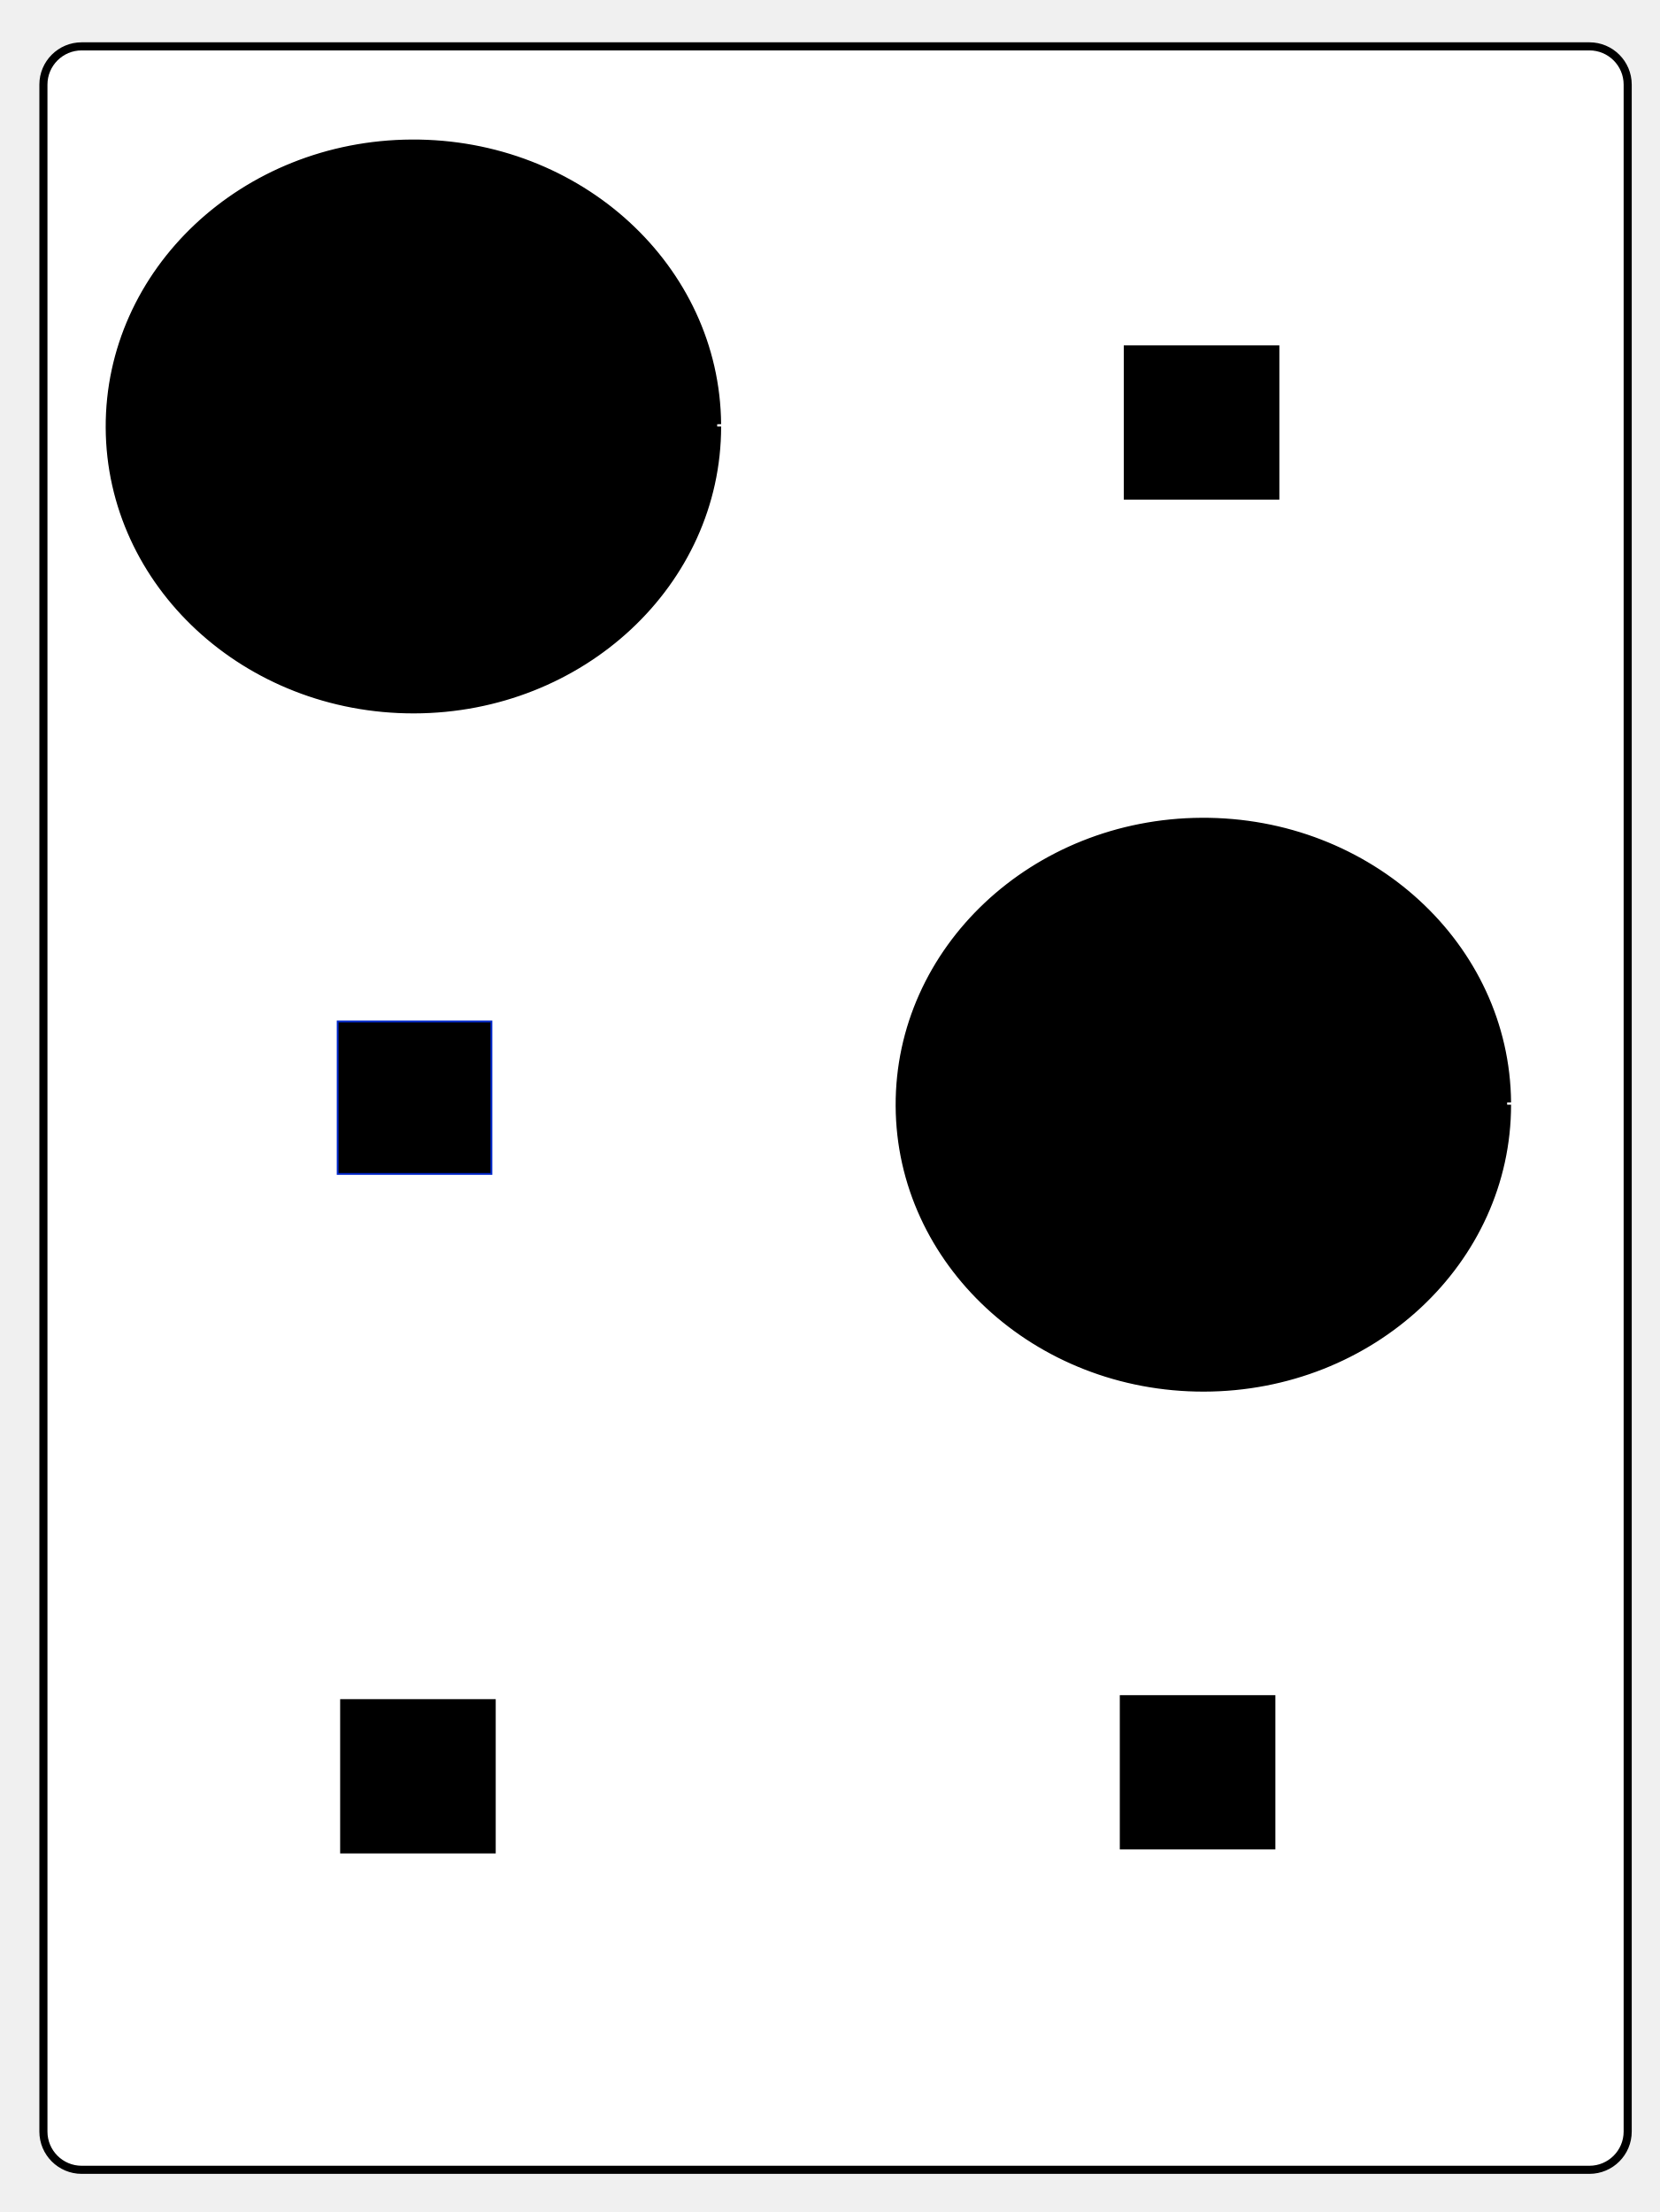
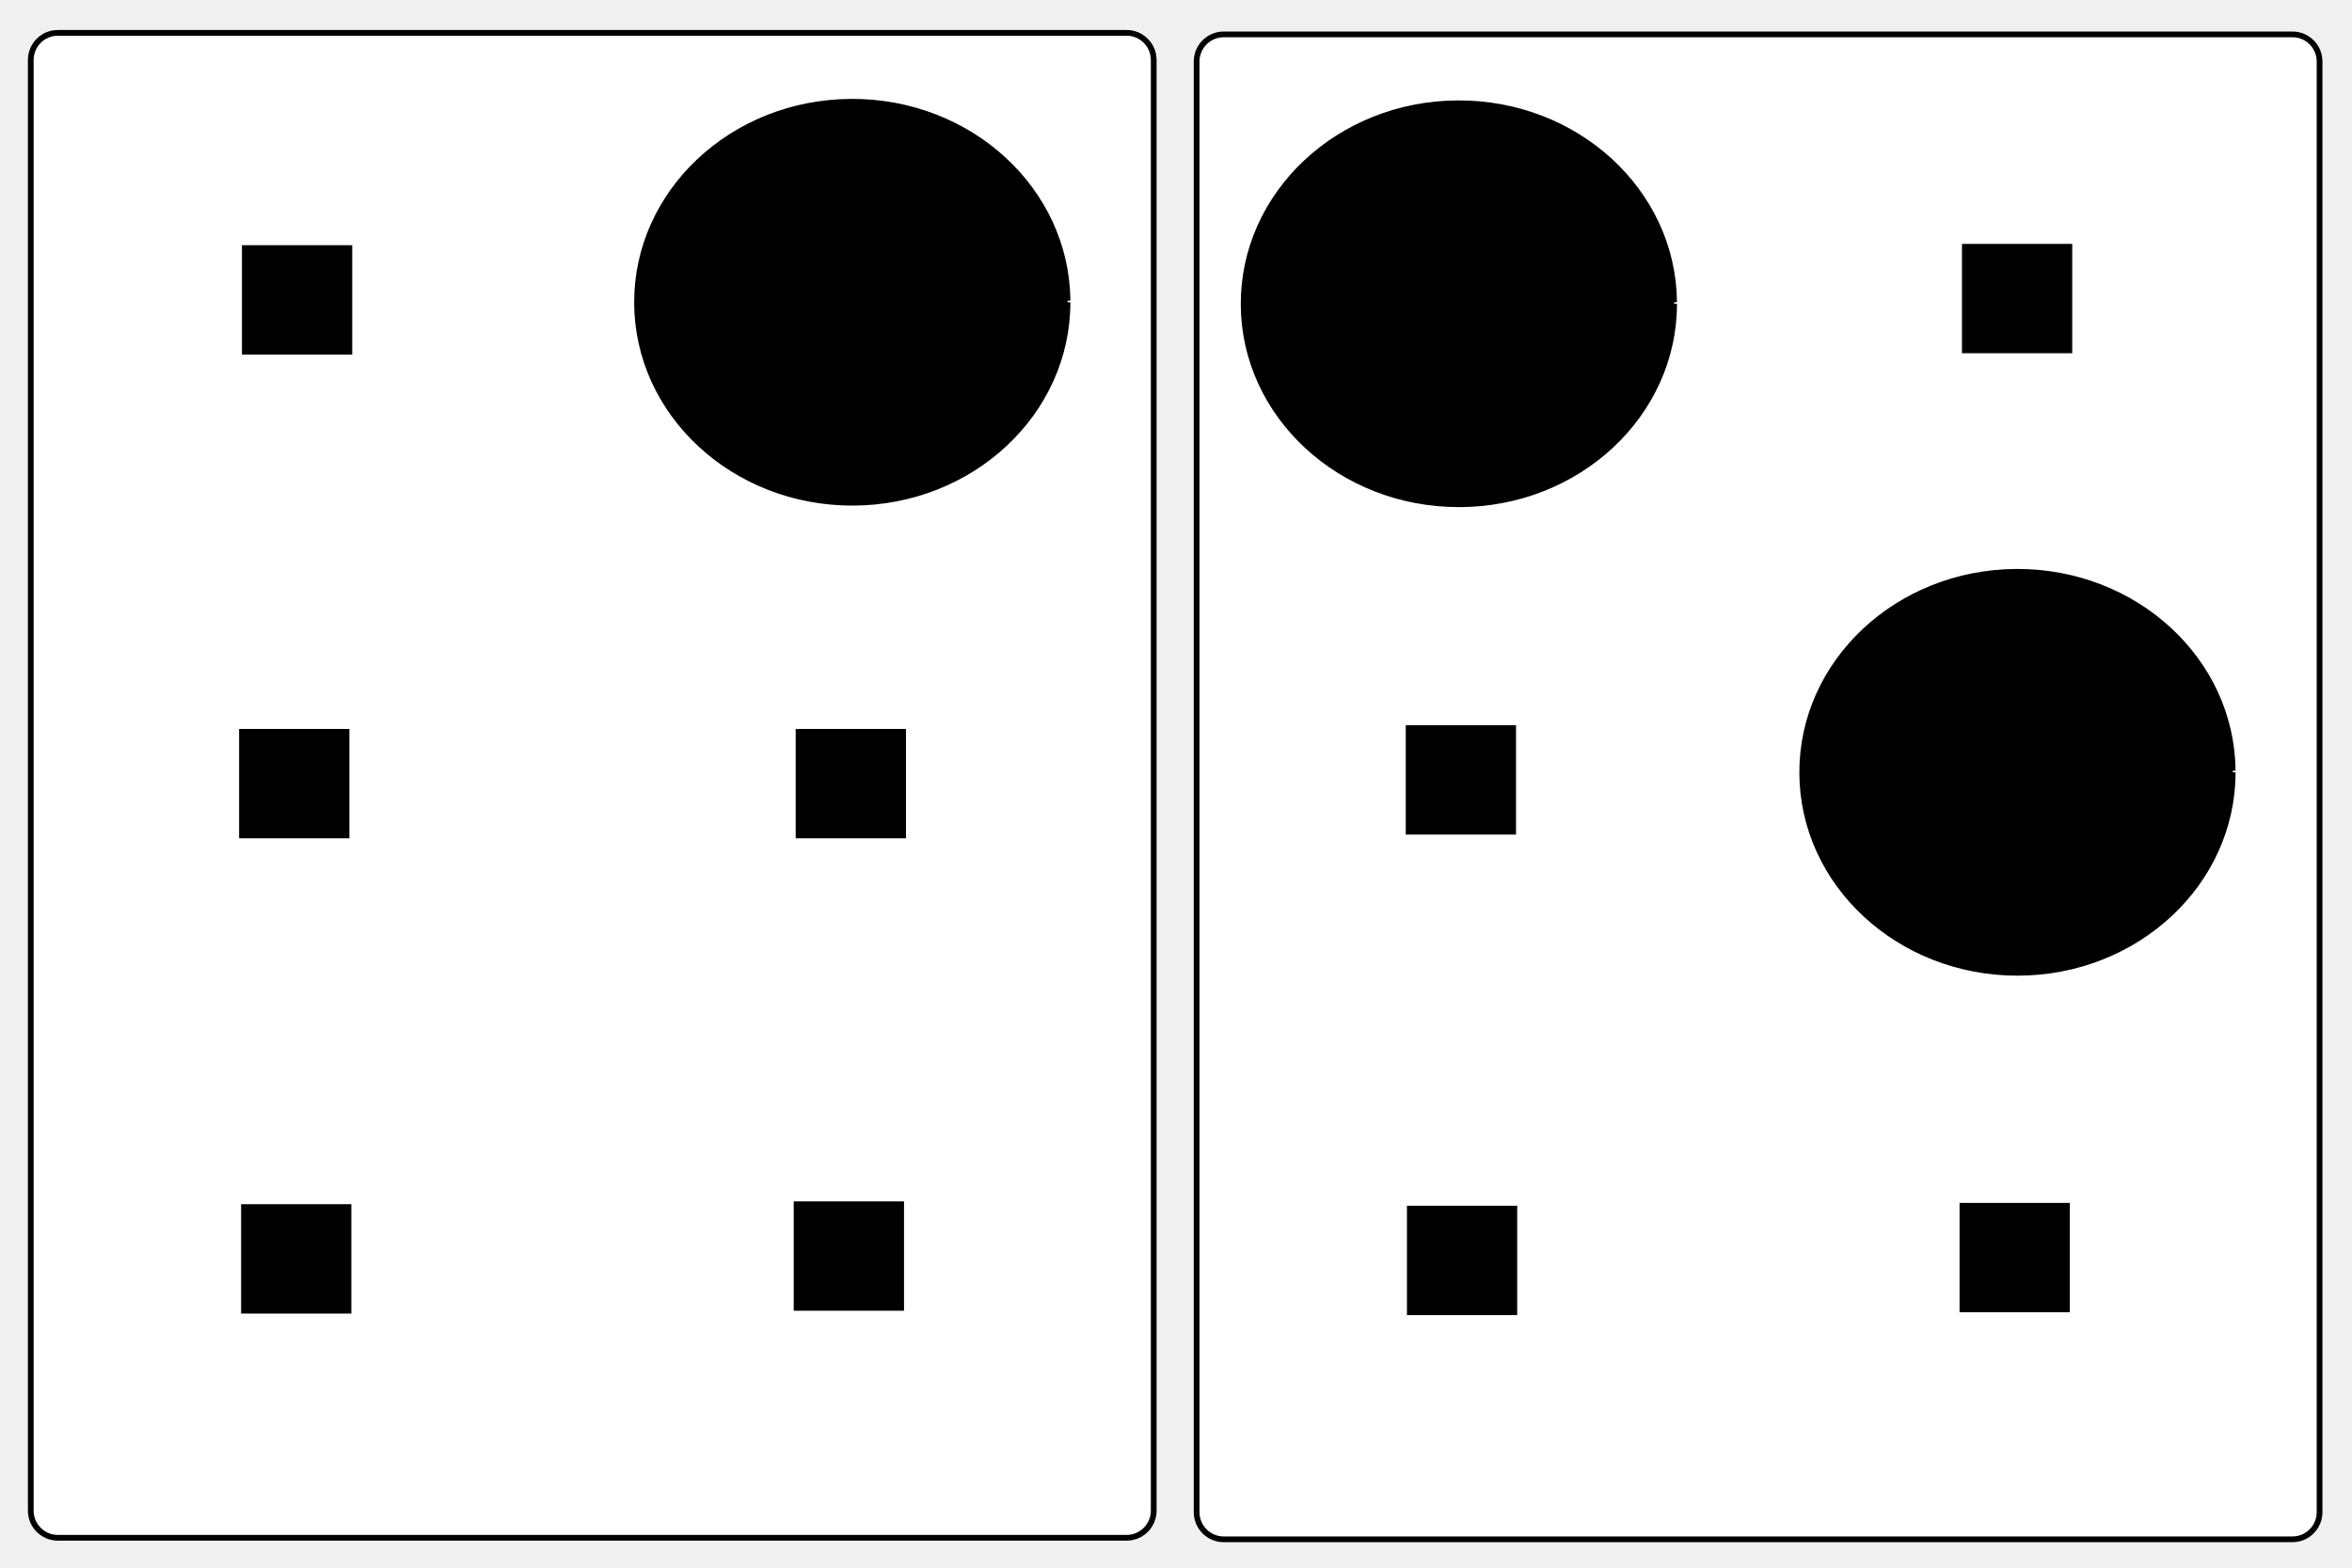
- <svg xmlns="http://www.w3.org/2000/svg" id="svg8" version="1.1" viewBox="0 0 119.062 158.75" height="600" width="450">
+ <svg xmlns="http://www.w3.org/2000/svg" id="svg8" version="1.1" viewBox="0 0 238.125 158.75" height="600" width="900">
  <defs id="defs2">
    <g id="id-491acc77-7f22-4258-bbb7-06a08e6fc4b8-4">
      <symbol overflow="visible" id="id-98153f1c-65d7-4654-9df7-13f99f3ffc68-2">
        <path style="stroke:none" d="" id="id-7b1965c2-cab7-4a87-b464-0a012a1a9f09-5" />
      </symbol>
      <symbol overflow="visible" id="id-96065375-4f16-4620-8132-747d5e310582-5">
        <path style="stroke:none" d="m 2.938,-6.375 c 0,-0.25 0,-0.266 -0.234,-0.266 C 2.078,-6 1.203,-6 0.891,-6 v 0.312 c 0.203,0 0.781,0 1.297,-0.266 v 5.172 c 0,0.359 -0.031,0.469 -0.922,0.469 h -0.312 V 0 c 0.344,-0.031 1.203,-0.031 1.609,-0.031 0.391,0 1.266,0 1.609,0.031 v -0.312 h -0.312 c -0.906,0 -0.922,-0.109 -0.922,-0.469 z m 0,0" id="id-6c01bf26-7813-470d-9325-114ac2335edb-6" />
      </symbol>
    </g>
    <g id="id-491acc77-7f22-4258-bbb7-06a08e6fc4b8-42">
      <symbol overflow="visible" id="id-98153f1c-65d7-4654-9df7-13f99f3ffc68-6">
        <path style="stroke:none" d="" id="id-7b1965c2-cab7-4a87-b464-0a012a1a9f09-3" />
      </symbol>
      <symbol overflow="visible" id="id-96065375-4f16-4620-8132-747d5e310582-4">
        <path style="stroke:none" d="m 2.938,-6.375 c 0,-0.25 0,-0.266 -0.234,-0.266 C 2.078,-6 1.203,-6 0.891,-6 v 0.312 c 0.203,0 0.781,0 1.297,-0.266 v 5.172 c 0,0.359 -0.031,0.469 -0.922,0.469 h -0.312 V 0 c 0.344,-0.031 1.203,-0.031 1.609,-0.031 0.391,0 1.266,0 1.609,0.031 v -0.312 h -0.312 c -0.906,0 -0.922,-0.109 -0.922,-0.469 z m 0,0" id="id-6c01bf26-7813-470d-9325-114ac2335edb-66" />
      </symbol>
    </g>
    <g id="id-491acc77-7f22-4258-bbb7-06a08e6fc4b8-2">
      <symbol overflow="visible" id="id-98153f1c-65d7-4654-9df7-13f99f3ffc68-0">
        <path style="stroke:none" d="" id="id-7b1965c2-cab7-4a87-b464-0a012a1a9f09-31" />
      </symbol>
      <symbol overflow="visible" id="id-96065375-4f16-4620-8132-747d5e310582-6">
        <path style="stroke:none" d="m 2.938,-6.375 c 0,-0.25 0,-0.266 -0.234,-0.266 C 2.078,-6 1.203,-6 0.891,-6 v 0.312 c 0.203,0 0.781,0 1.297,-0.266 v 5.172 c 0,0.359 -0.031,0.469 -0.922,0.469 h -0.312 V 0 c 0.344,-0.031 1.203,-0.031 1.609,-0.031 0.391,0 1.266,0 1.609,0.031 v -0.312 h -0.312 c -0.906,0 -0.922,-0.109 -0.922,-0.469 z m 0,0" id="id-6c01bf26-7813-470d-9325-114ac2335edb-3" />
      </symbol>
    </g>
    <g id="g1132-5">
      <symbol id="symbol1126-6" overflow="visible">
        <path id="path1124-6" d="" style="stroke:none" />
      </symbol>
      <symbol id="symbol1130-7" overflow="visible">
        <path id="path1128-6" d="m 2.938,-6.375 c 0,-0.25 0,-0.266 -0.234,-0.266 C 2.078,-6 1.203,-6 0.891,-6 v 0.312 c 0.203,0 0.781,0 1.297,-0.266 v 5.172 c 0,0.359 -0.031,0.469 -0.922,0.469 h -0.312 V 0 c 0.344,-0.031 1.203,-0.031 1.609,-0.031 0.391,0 1.266,0 1.609,0.031 v -0.312 h -0.312 c -0.906,0 -0.922,-0.109 -0.922,-0.469 z m 0,0" style="stroke:none" />
      </symbol>
    </g>
    <g id="id-61b51c61-16f3-40db-a540-d2a44aaaeed6-1">
      <symbol overflow="visible" id="id-dbf1f96b-ba18-4647-be87-020254e7f268-5">
        <path style="stroke:none" d="" id="id-3da1a05a-838d-4c69-9089-10c2da374e99-6" />
      </symbol>
      <symbol overflow="visible" id="id-e2989c2f-69f4-4a7a-8c95-f909ed18b15f-0">
        <path style="stroke:none" d="m 1.266,-0.766 1.062,-1.031 c 1.547,-1.375 2.141,-1.906 2.141,-2.906 0,-1.141 -0.891,-1.938 -2.109,-1.938 -1.125,0 -1.859,0.922 -1.859,1.812 0,0.547 0.5,0.547 0.531,0.547 0.172,0 0.516,-0.109 0.516,-0.531 0,-0.25 -0.188,-0.516 -0.531,-0.516 -0.078,0 -0.094,0 -0.125,0.016 0.219,-0.656 0.766,-1.016 1.344,-1.016 0.906,0 1.328,0.812 1.328,1.625 C 3.562,-3.906 3.078,-3.125 2.516,-2.5 l -1.906,2.125 C 0.5,-0.266 0.5,-0.234 0.5,0 H 4.203 L 4.469,-1.734 H 4.234 C 4.172,-1.438 4.109,-1 4,-0.844 3.938,-0.766 3.281,-0.766 3.062,-0.766 Z m 0,0" id="id-64839b9d-200a-4aa8-bc09-27fb47490b80-5" />
      </symbol>
    </g>
    <g id="id-61b51c61-16f3-40db-a540-d2a44aaaeed6-0">
      <symbol overflow="visible" id="id-dbf1f96b-ba18-4647-be87-020254e7f268-1">
        <path style="stroke:none" d="" id="id-3da1a05a-838d-4c69-9089-10c2da374e99-0" />
      </symbol>
      <symbol overflow="visible" id="id-e2989c2f-69f4-4a7a-8c95-f909ed18b15f-6">
        <path style="stroke:none" d="m 1.266,-0.766 1.062,-1.031 c 1.547,-1.375 2.141,-1.906 2.141,-2.906 0,-1.141 -0.891,-1.938 -2.109,-1.938 -1.125,0 -1.859,0.922 -1.859,1.812 0,0.547 0.5,0.547 0.531,0.547 0.172,0 0.516,-0.109 0.516,-0.531 0,-0.25 -0.188,-0.516 -0.531,-0.516 -0.078,0 -0.094,0 -0.125,0.016 0.219,-0.656 0.766,-1.016 1.344,-1.016 0.906,0 1.328,0.812 1.328,1.625 C 3.562,-3.906 3.078,-3.125 2.516,-2.5 l -1.906,2.125 C 0.5,-0.266 0.5,-0.234 0.5,0 H 4.203 L 4.469,-1.734 H 4.234 C 4.172,-1.438 4.109,-1 4,-0.844 3.938,-0.766 3.281,-0.766 3.062,-0.766 Z m 0,0" id="id-64839b9d-200a-4aa8-bc09-27fb47490b80-2" />
      </symbol>
    </g>
    <g id="g1521-0">
      <symbol id="symbol1515-4" overflow="visible">
        <path id="path1513-0" d="" style="stroke:none" />
      </symbol>
      <symbol id="symbol1519-8" overflow="visible">
        <path id="path1517-2" d="m 1.266,-0.766 1.062,-1.031 c 1.547,-1.375 2.141,-1.906 2.141,-2.906 0,-1.141 -0.891,-1.938 -2.109,-1.938 -1.125,0 -1.859,0.922 -1.859,1.812 0,0.547 0.5,0.547 0.531,0.547 0.172,0 0.516,-0.109 0.516,-0.531 0,-0.25 -0.188,-0.516 -0.531,-0.516 -0.078,0 -0.094,0 -0.125,0.016 0.219,-0.656 0.766,-1.016 1.344,-1.016 0.906,0 1.328,0.812 1.328,1.625 C 3.562,-3.906 3.078,-3.125 2.516,-2.5 l -1.906,2.125 C 0.5,-0.266 0.5,-0.234 0.5,0 H 4.203 L 4.469,-1.734 H 4.234 C 4.172,-1.438 4.109,-1 4,-0.844 3.938,-0.766 3.281,-0.766 3.062,-0.766 Z m 0,0" style="stroke:none" />
      </symbol>
    </g>
    <g id="g1521-9">
      <symbol id="symbol1515-8" overflow="visible">
        <path id="path1513-05" d="" style="stroke:none" />
      </symbol>
      <symbol id="symbol1519-3" overflow="visible">
        <path id="path1517-7" d="m 1.266,-0.766 1.062,-1.031 c 1.547,-1.375 2.141,-1.906 2.141,-2.906 0,-1.141 -0.891,-1.938 -2.109,-1.938 -1.125,0 -1.859,0.922 -1.859,1.812 0,0.547 0.5,0.547 0.531,0.547 0.172,0 0.516,-0.109 0.516,-0.531 0,-0.25 -0.188,-0.516 -0.531,-0.516 -0.078,0 -0.094,0 -0.125,0.016 0.219,-0.656 0.766,-1.016 1.344,-1.016 0.906,0 1.328,0.812 1.328,1.625 C 3.562,-3.906 3.078,-3.125 2.516,-2.5 l -1.906,2.125 C 0.5,-0.266 0.5,-0.234 0.5,0 H 4.203 L 4.469,-1.734 H 4.234 C 4.172,-1.438 4.109,-1 4,-0.844 3.938,-0.766 3.281,-0.766 3.062,-0.766 Z m 0,0" style="stroke:none" />
      </symbol>
    </g>
+     <g id="g1132-2">
+       <symbol id="symbol1126-7" overflow="visible">
+         <path id="path1124-2" d="" style="stroke:none" />
+       </symbol>
+       <symbol id="symbol1130-0" overflow="visible">
+         <path id="path1128-2" d="m 2.938,-6.375 c 0,-0.25 0,-0.266 -0.234,-0.266 C 2.078,-6 1.203,-6 0.891,-6 v 0.312 c 0.203,0 0.781,0 1.297,-0.266 v 5.172 c 0,0.359 -0.031,0.469 -0.922,0.469 h -0.312 V 0 c 0.344,-0.031 1.203,-0.031 1.609,-0.031 0.391,0 1.266,0 1.609,0.031 v -0.312 h -0.312 c -0.906,0 -0.922,-0.109 -0.922,-0.469 z m 0,0" style="stroke:none" />
+       </symbol>
+     </g>
+     <g id="id-61b51c61-16f3-40db-a540-d2a44aaaeed6-5">
+       <symbol overflow="visible" id="id-dbf1f96b-ba18-4647-be87-020254e7f268-6">
+         <path style="stroke:none" d="" id="id-3da1a05a-838d-4c69-9089-10c2da374e99-4" />
+       </symbol>
+       <symbol overflow="visible" id="id-e2989c2f-69f4-4a7a-8c95-f909ed18b15f-3">
+         <path style="stroke:none" d="m 1.266,-0.766 1.062,-1.031 c 1.547,-1.375 2.141,-1.906 2.141,-2.906 0,-1.141 -0.891,-1.938 -2.109,-1.938 -1.125,0 -1.859,0.922 -1.859,1.812 0,0.547 0.5,0.547 0.531,0.547 0.172,0 0.516,-0.109 0.516,-0.531 0,-0.25 -0.188,-0.516 -0.531,-0.516 -0.078,0 -0.094,0 -0.125,0.016 0.219,-0.656 0.766,-1.016 1.344,-1.016 0.906,0 1.328,0.812 1.328,1.625 C 3.562,-3.906 3.078,-3.125 2.516,-2.5 l -1.906,2.125 C 0.5,-0.266 0.5,-0.234 0.5,0 H 4.203 L 4.469,-1.734 H 4.234 C 4.172,-1.438 4.109,-1 4,-0.844 3.938,-0.766 3.281,-0.766 3.062,-0.766 Z m 0,0" id="id-64839b9d-200a-4aa8-bc09-27fb47490b80-51" />
+       </symbol>
+     </g>
+     <g id="g1132">
+       <symbol id="symbol1126" overflow="visible">
+         <path id="path1124" d="" style="stroke:none" />
+       </symbol>
+       <symbol id="symbol1130" overflow="visible">
+         <path id="path1128" d="m 2.938,-6.375 c 0,-0.25 0,-0.266 -0.234,-0.266 C 2.078,-6 1.203,-6 0.891,-6 v 0.312 c 0.203,0 0.781,0 1.297,-0.266 v 5.172 c 0,0.359 -0.031,0.469 -0.922,0.469 h -0.312 V 0 c 0.344,-0.031 1.203,-0.031 1.609,-0.031 0.391,0 1.266,0 1.609,0.031 v -0.312 h -0.312 c -0.906,0 -0.922,-0.109 -0.922,-0.469 z m 0,0" style="stroke:none" />
+       </symbol>
+     </g>
+     <g id="id-4bcd53af-91e5-4df7-a682-0edffa2398fe-9">
+       <symbol overflow="visible" id="id-976ebee2-449f-4aeb-9e93-778d8b318f5f-3">
+         <path style="stroke:none" d="" id="id-c956452b-678b-4837-a2f7-5969f1d27f16-8" />
+       </symbol>
+       <symbol overflow="visible" id="id-edb08729-6fac-435a-98e3-7de8de818e0c-2">
+         <path style="stroke:none" d="m 2.938,-1.641 v 0.859 c 0,0.359 -0.031,0.469 -0.766,0.469 H 1.969 V 0 C 2.375,-0.031 2.891,-0.031 3.312,-0.031 c 0.422,0 0.938,0 1.359,0.031 v -0.312 h -0.219 c -0.734,0 -0.75,-0.109 -0.75,-0.469 V -1.641 H 4.688 v -0.312 H 3.703 v -4.531 c 0,-0.203 0,-0.266 -0.172,-0.266 -0.078,0 -0.109,0 -0.188,0.125 l -3.062,4.672 v 0.312 z m 0.047,-0.312 H 0.562 l 2.422,-3.719 z m 0,0" id="id-feaf8b24-2a1e-470d-9918-4195ef55553a-2" />
+       </symbol>
+     </g>
+     <g id="g1351-5">
+       <symbol id="symbol1345-5" overflow="visible">
+         <path id="path1343-7" d="" style="stroke:none" />
+       </symbol>
+       <symbol id="symbol1349-1" overflow="visible">
+         <path id="path1347-4" d="m 2.938,-1.641 v 0.859 c 0,0.359 -0.031,0.469 -0.766,0.469 H 1.969 V 0 C 2.375,-0.031 2.891,-0.031 3.312,-0.031 c 0.422,0 0.938,0 1.359,0.031 v -0.312 h -0.219 c -0.734,0 -0.75,-0.109 -0.75,-0.469 V -1.641 H 4.688 v -0.312 H 3.703 v -4.531 c 0,-0.203 0,-0.266 -0.172,-0.266 -0.078,0 -0.109,0 -0.188,0.125 l -3.062,4.672 v 0.312 z m 0.047,-0.312 H 0.562 l 2.422,-3.719 z m 0,0" style="stroke:none" />
+       </symbol>
+     </g>
  </defs>
  <g id="layer1">
    <rect ry="2.747" y="3.327" x="3.115" height="152.395" width="113.692" id="rect10" style="fill:#ffffff;stroke:#000000;stroke-width:0.581;stroke-miterlimit:4;stroke-dasharray:none;stroke-dashoffset:0;stroke-opacity:1" />
-     <path d="M 51.468,30.606 A 21.8,20.31 0 0 1 29.711,50.916 21.8,20.31 0 0 1 7.867,30.687 21.8,20.31 0 0 1 29.538,10.297 21.8,20.31 0 0 1 51.467,30.445" id="path835" style="fill:#000000;stroke:#000000;stroke-width:0.565;stroke-miterlimit:4;stroke-dasharray:none;stroke-dashoffset:0;stroke-opacity:1" />
-     <path d="M 108.156,79.282 A 21.8,20.31 0 0 1 86.4,99.591 21.8,20.31 0 0 1 64.556,79.362 21.8,20.31 0 0 1 86.226,58.973 21.8,20.31 0 0 1 108.156,79.121" id="path835-2-4" style="fill:#000000;stroke:#000000;stroke-width:0.565;stroke-miterlimit:4;stroke-dasharray:none;stroke-dashoffset:0;stroke-opacity:1" />
+     <path d="M 108.088,30.606 A 21.8,20.31 0 0 1 86.332,50.916 21.8,20.31 0 0 1 64.488,30.687 21.8,20.31 0 0 1 86.158,10.297 21.8,20.31 0 0 1 108.088,30.445" id="path835" style="fill:#000000;stroke:#000000;stroke-width:0.565;stroke-miterlimit:4;stroke-dasharray:none;stroke-dashoffset:0;stroke-opacity:1" />
    <rect ry="5.5216706e-08" y="122.009" x="24.475" height="10.942" width="11.034" id="rect2142-9-1" style="fill:#000000;fill-opacity:1;stroke:#000000;stroke-width:0.13;stroke-miterlimit:4;stroke-dasharray:none;stroke-dashoffset:0;stroke-opacity:1" />
+     <rect ry="5.5216706e-08" y="73.882" x="80.623" height="10.942" width="11.034" id="rect2142-9-0" style="fill:#000000;fill-opacity:1;stroke:#000000;stroke-width:0.13;stroke-miterlimit:4;stroke-dasharray:none;stroke-dashoffset:0;stroke-opacity:1" />
    <rect ry="5.5216706e-08" y="121.723" x="80.425" height="10.942" width="11.034" id="rect2142-9-05" style="fill:#000000;fill-opacity:1;stroke:#000000;stroke-width:0.13;stroke-miterlimit:4;stroke-dasharray:none;stroke-dashoffset:0;stroke-opacity:1" />
-     <rect style="fill:#000000;fill-opacity:1;stroke:#0026cc;stroke-width:0.13;stroke-miterlimit:4;stroke-dasharray:none;stroke-dashoffset:0" id="rect2142-9-1-7" width="11.034" height="10.942" x="24.232" y="73.309" ry="5.5216706e-08" />
-     <rect ry="5.5216706e-08" y="24.851" x="80.711" height="10.942" width="11.034" id="rect2142-9-1-7-6" style="fill:#000000;fill-opacity:1;stroke:#000000;stroke-width:0.13;stroke-miterlimit:4;stroke-dasharray:none;stroke-dashoffset:0;stroke-opacity:1" />
+     <rect style="fill:#ffffff;stroke:#000000;stroke-width:0.581;stroke-miterlimit:4;stroke-dasharray:none;stroke-dashoffset:0;stroke-opacity:1" id="rect10-4" width="113.692" height="152.395" x="121.15" y="3.482" ry="2.747" />
+     <path style="fill:#000000;stroke:#000000;stroke-width:0.565;stroke-miterlimit:4;stroke-dasharray:none;stroke-dashoffset:0;stroke-opacity:1" id="path835-6" d="M 169.502,30.76 A 21.8,20.31 0 0 1 147.745,51.07 21.8,20.31 0 0 1 125.902,30.841 21.8,20.31 0 0 1 147.572,10.451 21.8,20.31 0 0 1 169.501,30.599" />
+     <rect style="fill:#000000;fill-opacity:1;stroke:#000000;stroke-width:0.13;stroke-miterlimit:4;stroke-dasharray:none;stroke-dashoffset:0;stroke-opacity:1" id="rect2142-9-1-4" width="11.034" height="10.942" x="142.509" y="122.163" ry="5.5216706e-08" />
+     <rect style="fill:#000000;fill-opacity:1;stroke:#000000;stroke-width:0.13;stroke-miterlimit:4;stroke-dasharray:none;stroke-dashoffset:0;stroke-opacity:1" id="rect2142-9-6-7" width="11.034" height="10.942" x="198.701" y="24.763" ry="5.5216706e-08" />
+     <rect style="fill:#0026cc;fill-opacity:1;stroke:#0026cc;stroke-width:0.13;stroke-miterlimit:4;stroke-dasharray:none;stroke-dashoffset:0" id="rect2142-9-0-6" width="11.034" height="10.942" x="198.657" y="74.036" ry="5.5216706e-08" />
+     <rect style="fill:#000000;fill-opacity:1;stroke:#000000;stroke-width:0.13;stroke-miterlimit:4;stroke-dasharray:none;stroke-dashoffset:0;stroke-opacity:1" id="rect2142-9-05-3" width="11.034" height="10.942" x="198.458" y="121.877" ry="5.5216706e-08" />
+     <rect style="fill:#000000;fill-opacity:1;stroke:#000000;stroke-width:0.13;stroke-miterlimit:4;stroke-dasharray:none;stroke-dashoffset:0;stroke-opacity:1" id="rect2142-9-0-3" width="11.034" height="10.942" x="24.276" y="73.882" ry="5.5216706e-08" />
+     <rect style="fill:#000000;fill-opacity:1;stroke:#000000;stroke-width:0.13;stroke-miterlimit:4;stroke-dasharray:none;stroke-dashoffset:0;stroke-opacity:1" id="rect2142-9-6" width="11.034" height="10.942" x="24.563" y="24.895" ry="5.5216706e-08" />
+     <path d="m 226.055,78.207 a 21.8,20.31 0 0 1 -21.757,20.31 21.8,20.31 0 0 1 -21.843,-20.229 21.8,20.31 0 0 1 21.67,-20.39 21.8,20.31 0 0 1 21.929,20.148" id="path835-5-0" style="fill:#000000;stroke:#000000;stroke-width:0.565;stroke-miterlimit:4;stroke-dasharray:none;stroke-dashoffset:0;stroke-opacity:1" />
+     <rect ry="5.5216706e-08" y="73.505" x="142.39" height="10.942" width="11.034" id="rect2142-9-1-4-3" style="fill:#000000;fill-opacity:1;stroke:#000000;stroke-width:0.13;stroke-miterlimit:4;stroke-dasharray:none;stroke-dashoffset:0;stroke-opacity:1" />
  </g>
</svg>
